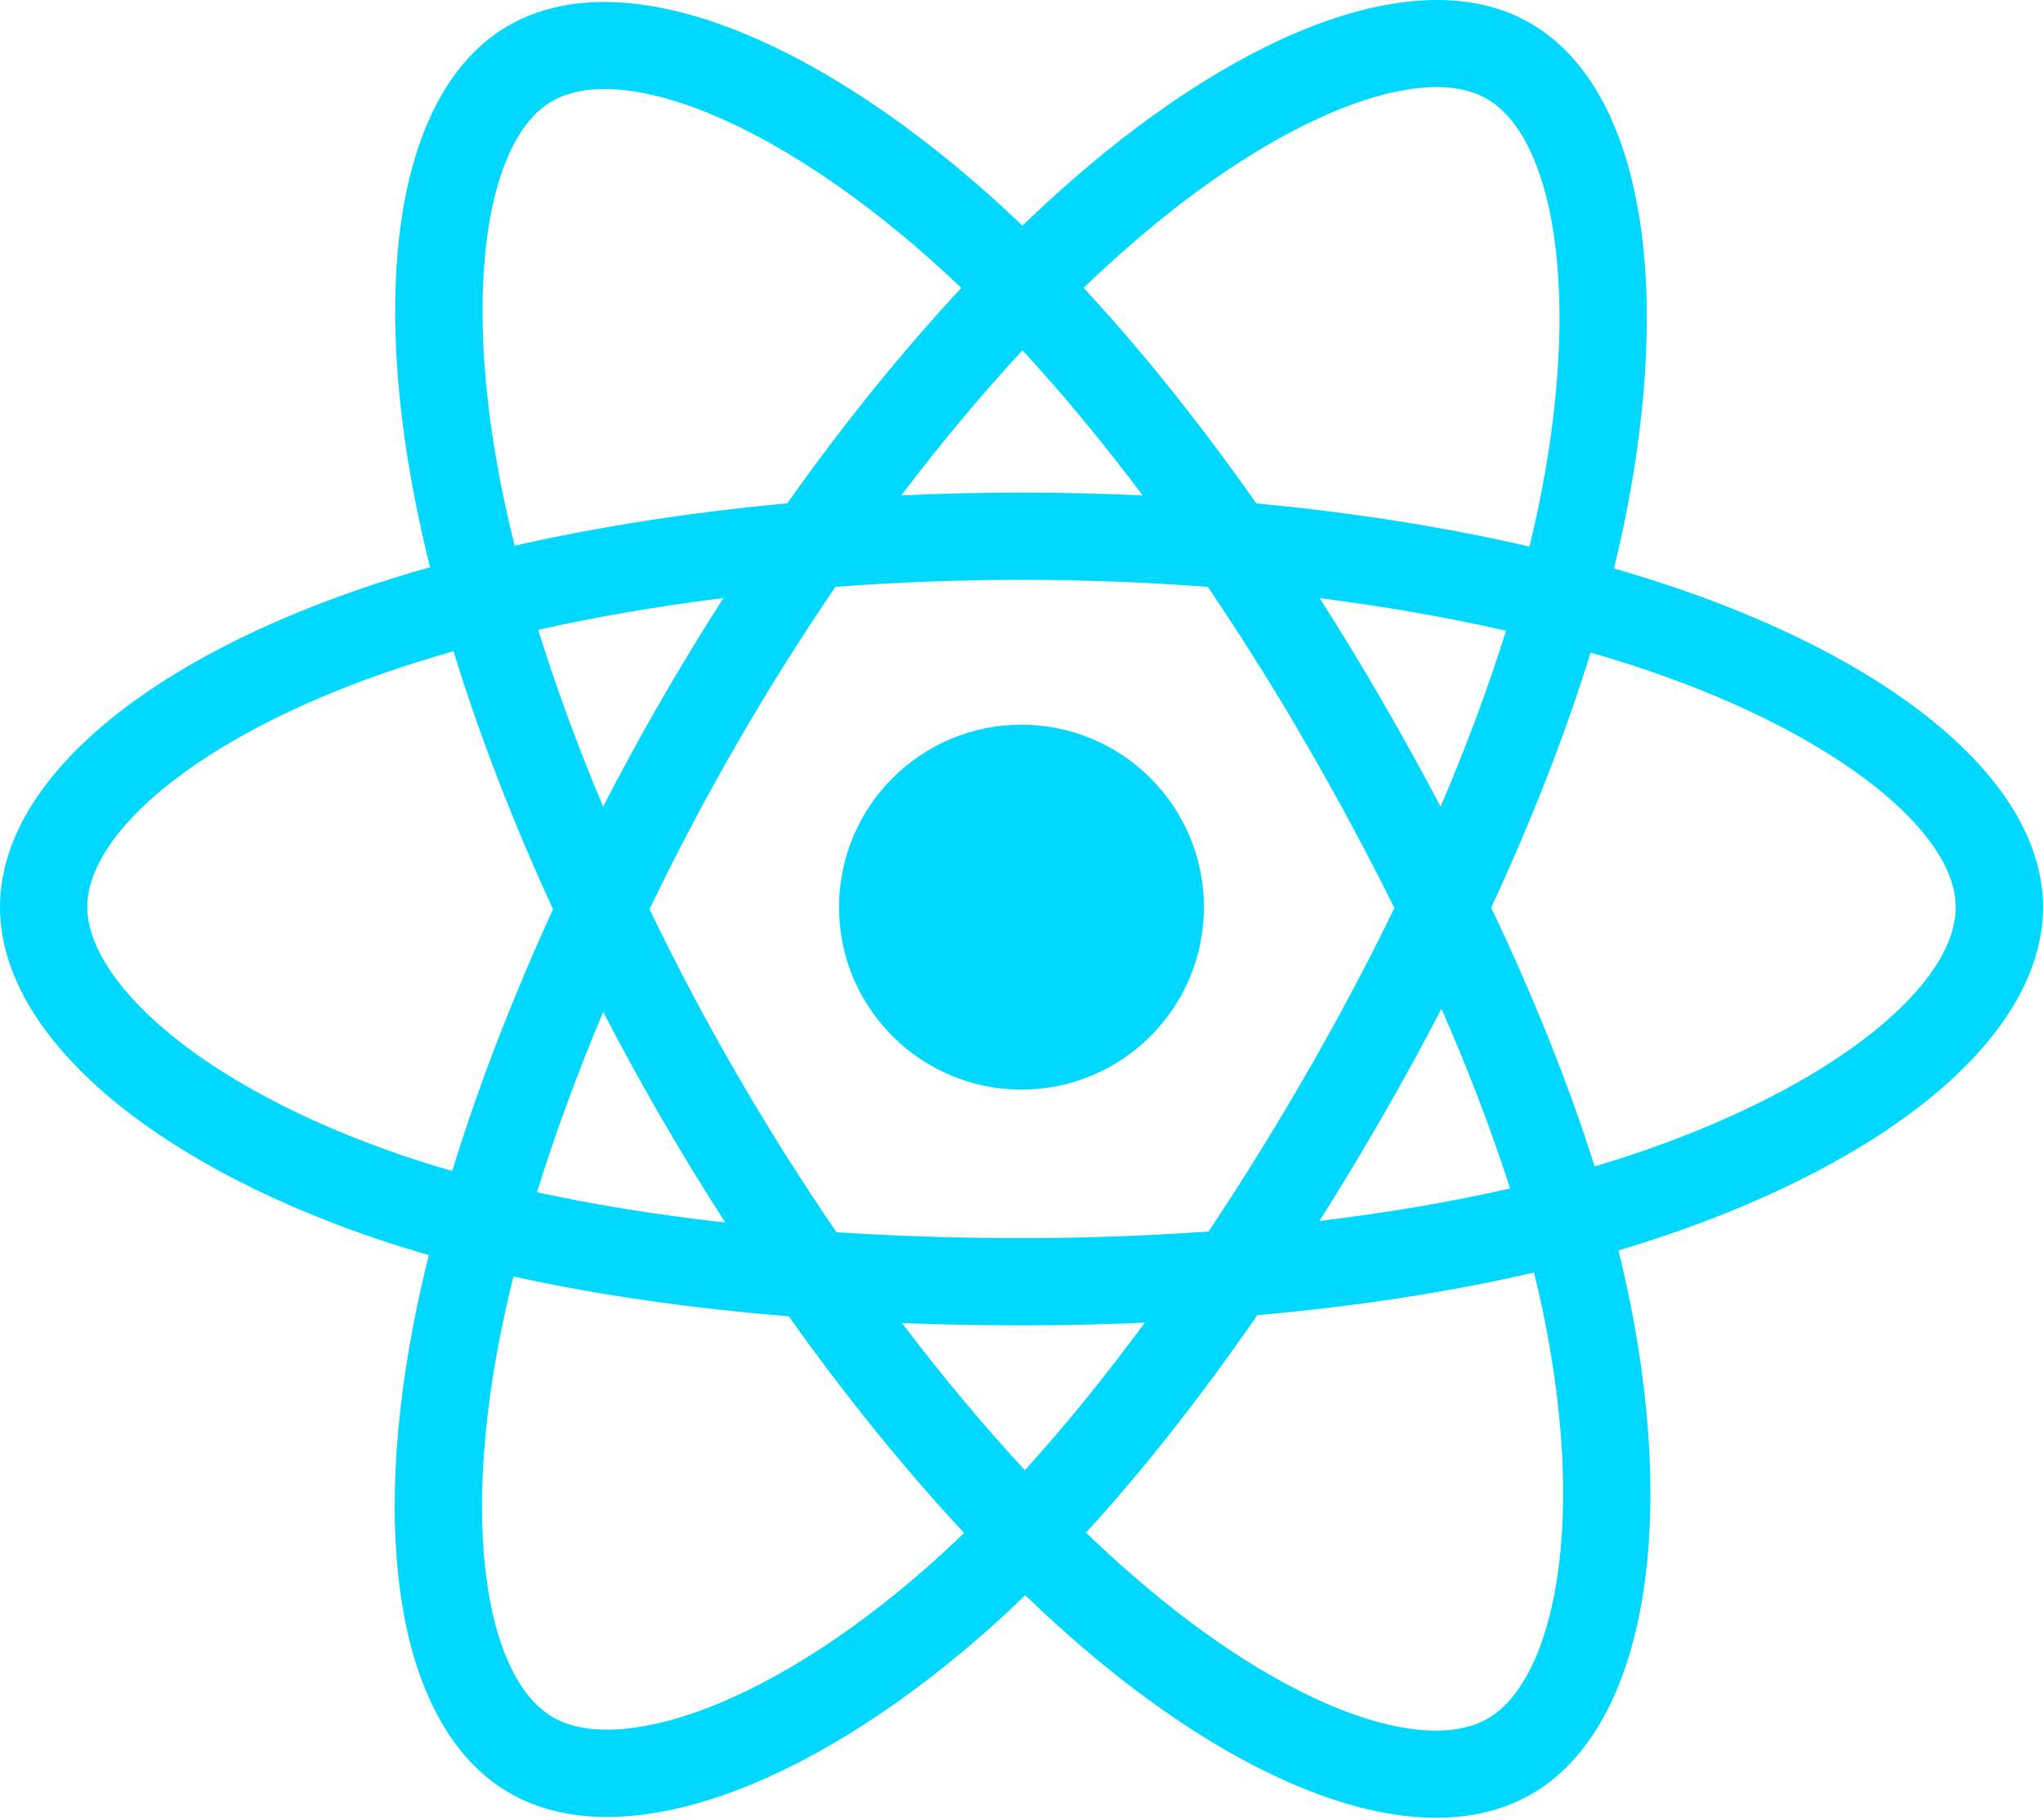
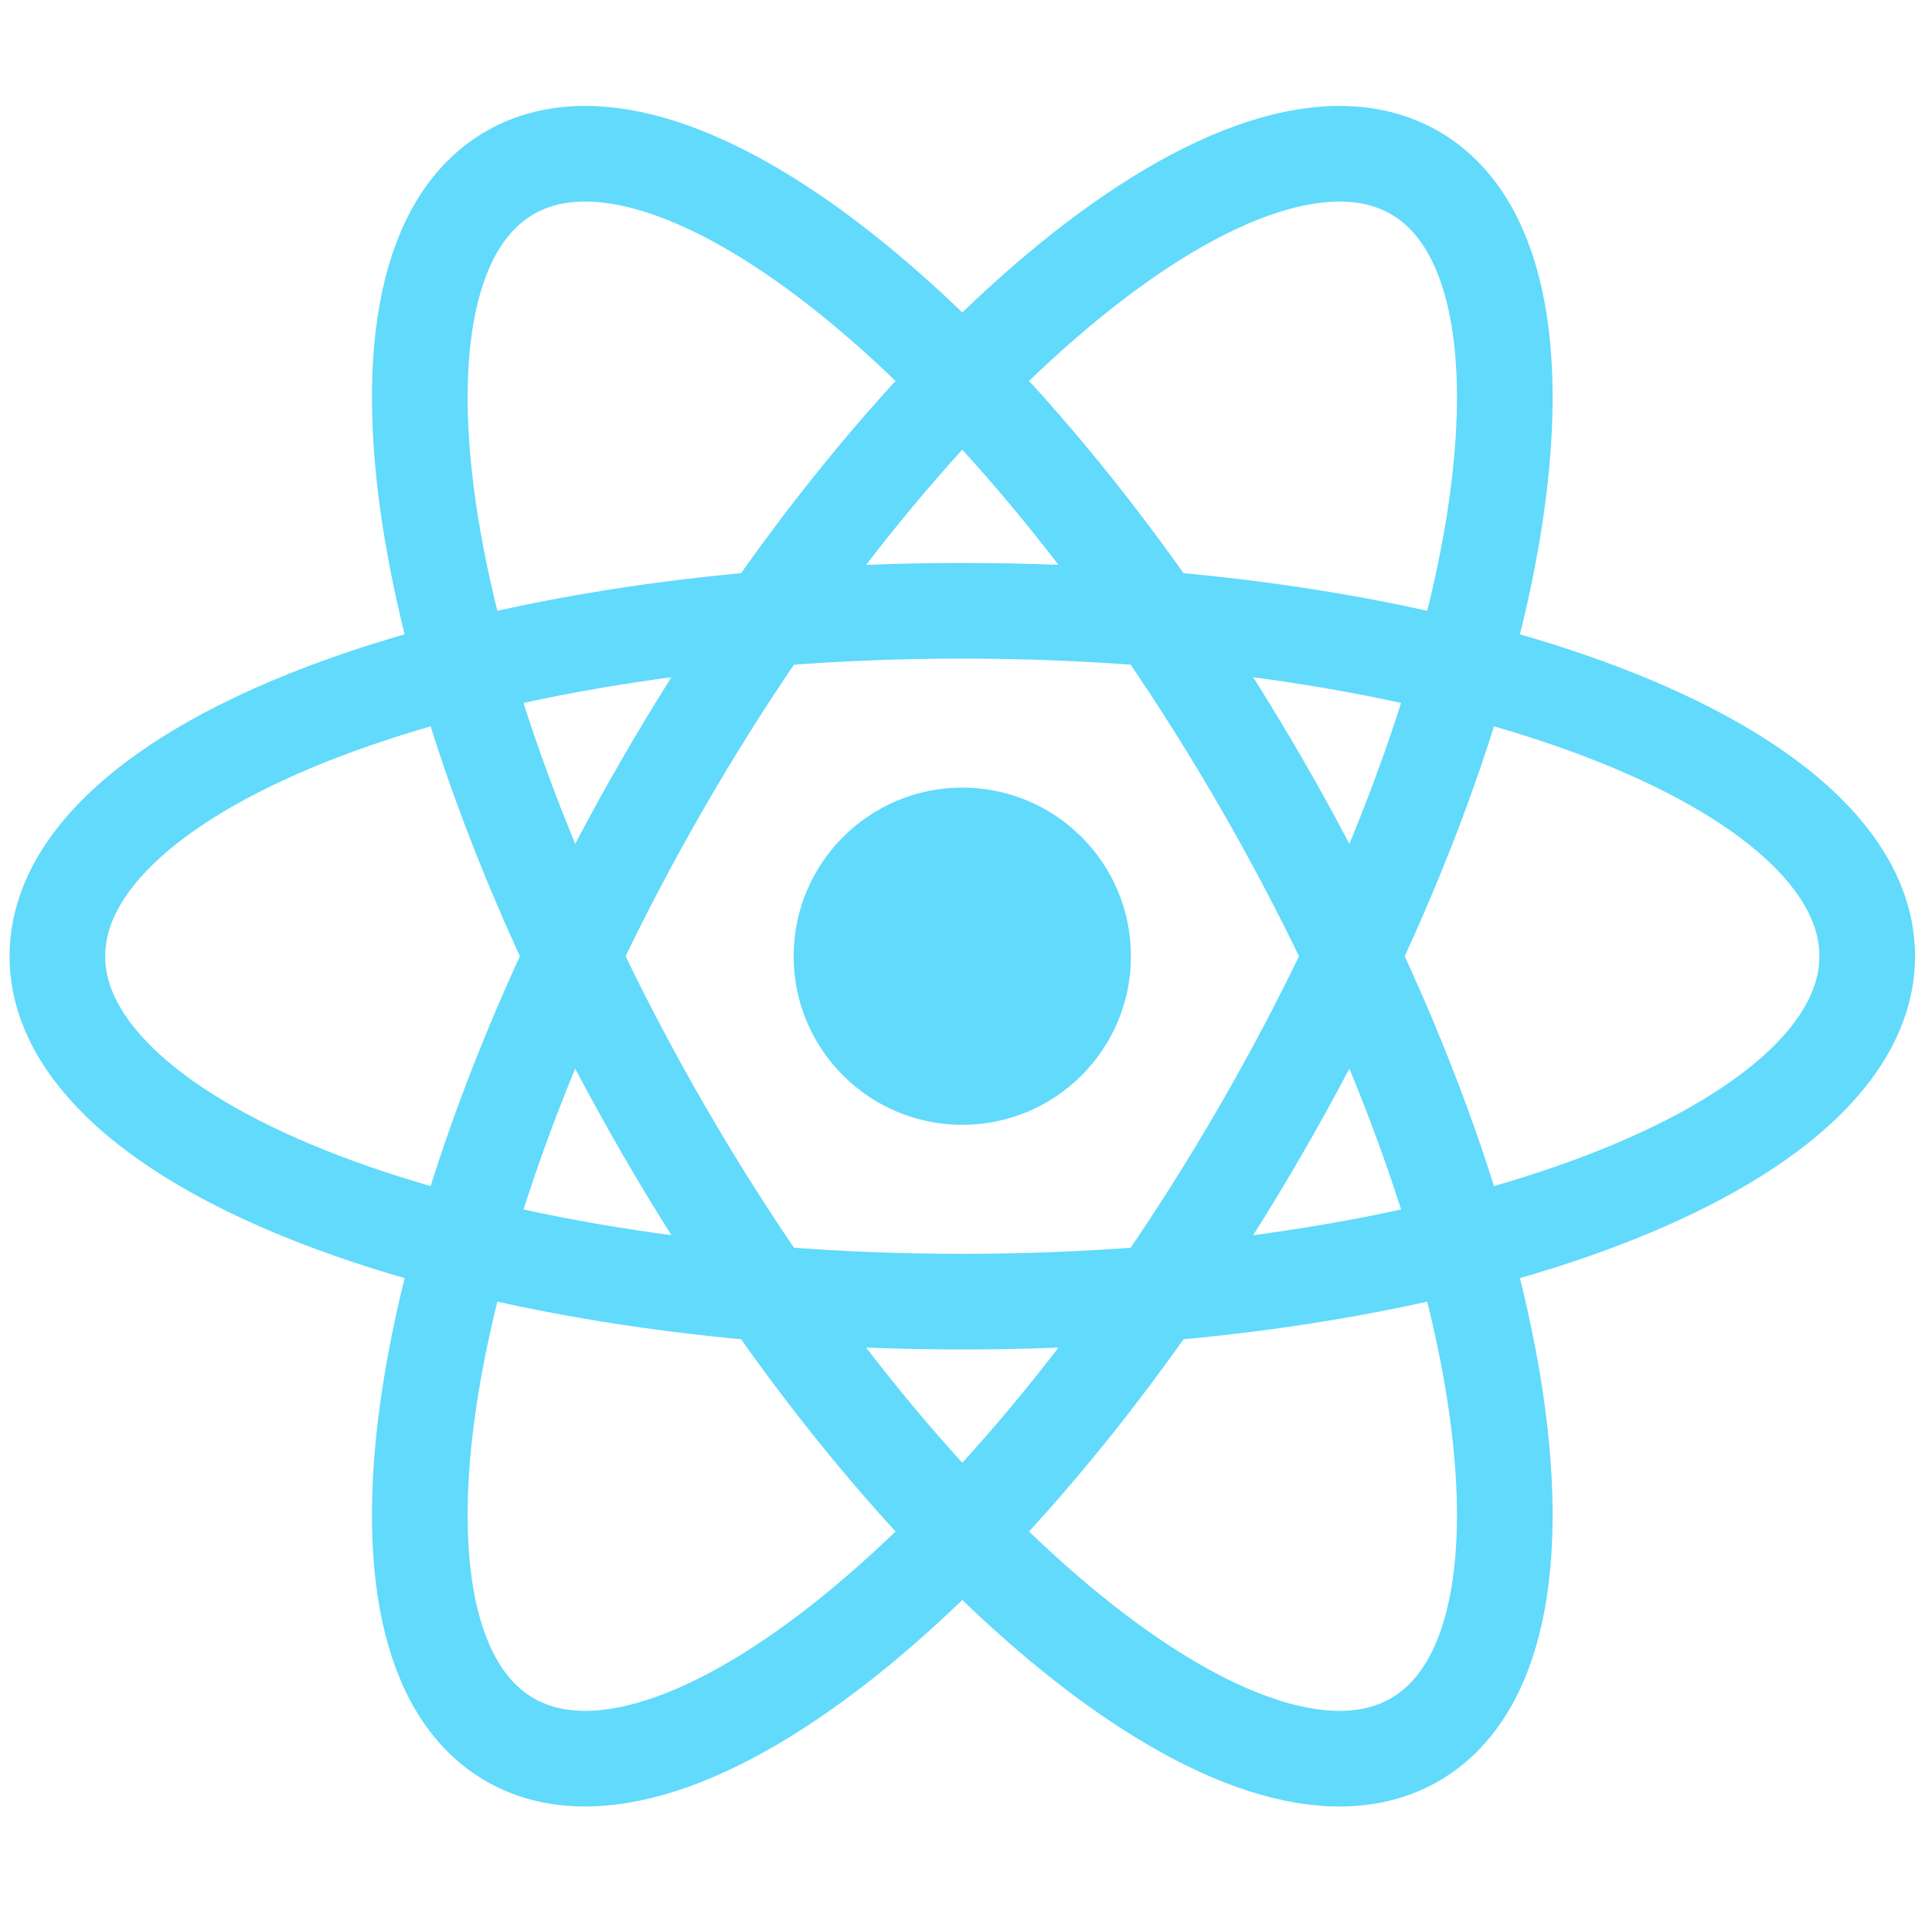
- <svg xmlns="http://www.w3.org/2000/svg" aria-hidden="true" role="img" class="iconify iconify--logos" width="35.93" height="32" preserveAspectRatio="xMidYMid meet" viewBox="0 0 256 228">
-   <path fill="#00D8FF" d="M210.483 73.824a171.49 171.49 0 0 0-8.24-2.597c.465-1.9.893-3.777 1.273-5.621c6.238-30.281 2.16-54.676-11.769-62.708c-13.355-7.7-35.196.329-57.254 19.526a171.23 171.23 0 0 0-6.375 5.848a155.866 155.866 0 0 0-4.241-3.917C100.759 3.829 77.587-4.822 63.673 3.233C50.33 10.957 46.379 33.89 51.995 62.588a170.974 170.974 0 0 0 1.892 8.48c-3.28.932-6.445 1.924-9.474 2.98C17.309 83.498 0 98.307 0 113.668c0 15.865 18.582 31.778 46.812 41.427a145.52 145.52 0 0 0 6.921 2.165a167.467 167.467 0 0 0-2.01 9.138c-5.354 28.2-1.173 50.591 12.134 58.266c13.744 7.926 36.812-.22 59.273-19.855a145.567 145.567 0 0 0 5.342-4.923a168.064 168.064 0 0 0 6.92 6.314c21.758 18.722 43.246 26.282 56.54 18.586c13.731-7.949 18.194-32.003 12.4-61.268a145.016 145.016 0 0 0-1.535-6.842c1.62-.48 3.21-.974 4.76-1.488c29.348-9.723 48.443-25.443 48.443-41.52c0-15.417-17.868-30.326-45.517-39.844Zm-6.365 70.984c-1.4.463-2.836.91-4.3 1.345c-3.24-10.257-7.612-21.163-12.963-32.432c5.106-11 9.31-21.767 12.459-31.957c2.619.758 5.16 1.557 7.61 2.4c23.69 8.156 38.14 20.213 38.14 29.504c0 9.896-15.606 22.743-40.946 31.14Zm-10.514 20.834c2.562 12.94 2.927 24.64 1.23 33.787c-1.524 8.219-4.59 13.698-8.382 15.893c-8.067 4.67-25.32-1.4-43.927-17.412a156.726 156.726 0 0 1-6.437-5.87c7.214-7.889 14.423-17.06 21.459-27.246c12.376-1.098 24.068-2.894 34.671-5.345a134.17 134.17 0 0 1 1.386 6.193ZM87.276 214.515c-7.882 2.783-14.16 2.863-17.955.675c-8.075-4.657-11.432-22.636-6.853-46.752a156.923 156.923 0 0 1 1.869-8.499c10.486 2.32 22.093 3.988 34.498 4.994c7.084 9.967 14.501 19.128 21.976 27.15a134.668 134.668 0 0 1-4.877 4.492c-9.933 8.682-19.886 14.842-28.658 17.94ZM50.35 144.747c-12.483-4.267-22.792-9.812-29.858-15.863c-6.35-5.437-9.555-10.836-9.555-15.216c0-9.322 13.897-21.212 37.076-29.293c2.813-.98 5.757-1.905 8.812-2.773c3.204 10.42 7.406 21.315 12.477 32.332c-5.137 11.18-9.399 22.249-12.634 32.792a134.718 134.718 0 0 1-6.318-1.979Zm12.378-84.26c-4.811-24.587-1.616-43.134 6.425-47.789c8.564-4.958 27.502 2.111 47.463 19.835a144.318 144.318 0 0 1 3.841 3.545c-7.438 7.987-14.787 17.08-21.808 26.988c-12.04 1.116-23.565 2.908-34.161 5.309a160.342 160.342 0 0 1-1.76-7.887Zm110.427 27.268a347.8 347.8 0 0 0-7.785-12.803c8.168 1.033 15.994 2.404 23.343 4.08c-2.206 7.072-4.956 14.465-8.193 22.045a381.151 381.151 0 0 0-7.365-13.322Zm-45.032-43.861c5.044 5.465 10.096 11.566 15.065 18.186a322.04 322.04 0 0 0-30.257-.006c4.974-6.559 10.069-12.652 15.192-18.18ZM82.802 87.83a323.167 323.167 0 0 0-7.227 13.238c-3.184-7.553-5.909-14.98-8.134-22.152c7.304-1.634 15.093-2.97 23.209-3.984a321.524 321.524 0 0 0-7.848 12.897Zm8.081 65.352c-8.385-.936-16.291-2.203-23.593-3.793c2.26-7.3 5.045-14.885 8.298-22.6a321.187 321.187 0 0 0 7.257 13.246c2.594 4.48 5.28 8.868 8.038 13.147Zm37.542 31.03c-5.184-5.592-10.354-11.779-15.403-18.433c4.902.192 9.899.29 14.978.29c5.218 0 10.376-.117 15.453-.343c-4.985 6.774-10.018 12.97-15.028 18.486Zm52.198-57.817c3.422 7.8 6.306 15.345 8.596 22.52c-7.422 1.694-15.436 3.058-23.88 4.071a382.417 382.417 0 0 0 7.859-13.026a347.403 347.403 0 0 0 7.425-13.565Zm-16.898 8.101a358.557 358.557 0 0 1-12.281 19.815a329.4 329.4 0 0 1-23.444.823c-7.967 0-15.716-.248-23.178-.732a310.202 310.202 0 0 1-12.513-19.846h.001a307.41 307.41 0 0 1-10.923-20.627a310.278 310.278 0 0 1 10.89-20.637l-.001.001a307.318 307.318 0 0 1 12.413-19.761c7.613-.576 15.42-.876 23.31-.876H128c7.926 0 15.743.303 23.354.883a329.357 329.357 0 0 1 12.335 19.695a358.489 358.489 0 0 1 11.036 20.54a329.472 329.472 0 0 1-11 20.722Zm22.56-122.124c8.572 4.944 11.906 24.881 6.52 51.026c-.344 1.668-.73 3.367-1.15 5.09c-10.622-2.452-22.155-4.275-34.23-5.408c-7.034-10.017-14.323-19.124-21.64-27.008a160.789 160.789 0 0 1 5.888-5.4c18.9-16.447 36.564-22.941 44.612-18.3ZM128 90.808c12.625 0 22.86 10.235 22.86 22.86s-10.235 22.86-22.86 22.86s-22.86-10.235-22.86-22.86s10.235-22.86 22.86-22.86Z" />
+ <svg xmlns="http://www.w3.org/2000/svg" width="101" height="100" viewBox="0 0 101 100" fill="none">
+   <path d="M50.307 58.817C55.176 58.817 59.123 54.87 59.123 50.001C59.123 45.132 55.176 41.184 50.307 41.184C45.438 41.184 41.49 45.132 41.49 50.001C41.49 54.87 45.438 58.817 50.307 58.817Z" fill="#61DAFB" />
+   <path d="M50.307 68.063C76.433 68.063 97.613 59.976 97.613 50.001C97.613 40.025 76.433 31.938 50.307 31.938C24.18 31.938 3 40.025 3 50.001C3 59.976 24.18 68.063 50.307 68.063Z" stroke="#61DAFB" stroke-width="5" />
+   <path d="M34.664 59.032C47.727 81.658 65.321 95.957 73.96 90.969C82.599 85.981 79.013 63.596 65.949 40.969C52.886 18.343 35.292 4.044 26.653 9.032C18.014 14.02 21.601 36.405 34.664 59.032Z" stroke="#61DAFB" stroke-width="5" />
+   <path d="M34.664 40.969C21.601 63.596 18.014 85.981 26.653 90.969C35.292 95.957 52.886 81.658 65.949 59.032C79.013 36.405 82.599 14.02 73.96 9.032C65.321 4.044 47.727 18.343 34.664 40.969Z" stroke="#61DAFB" stroke-width="5" />
</svg>
